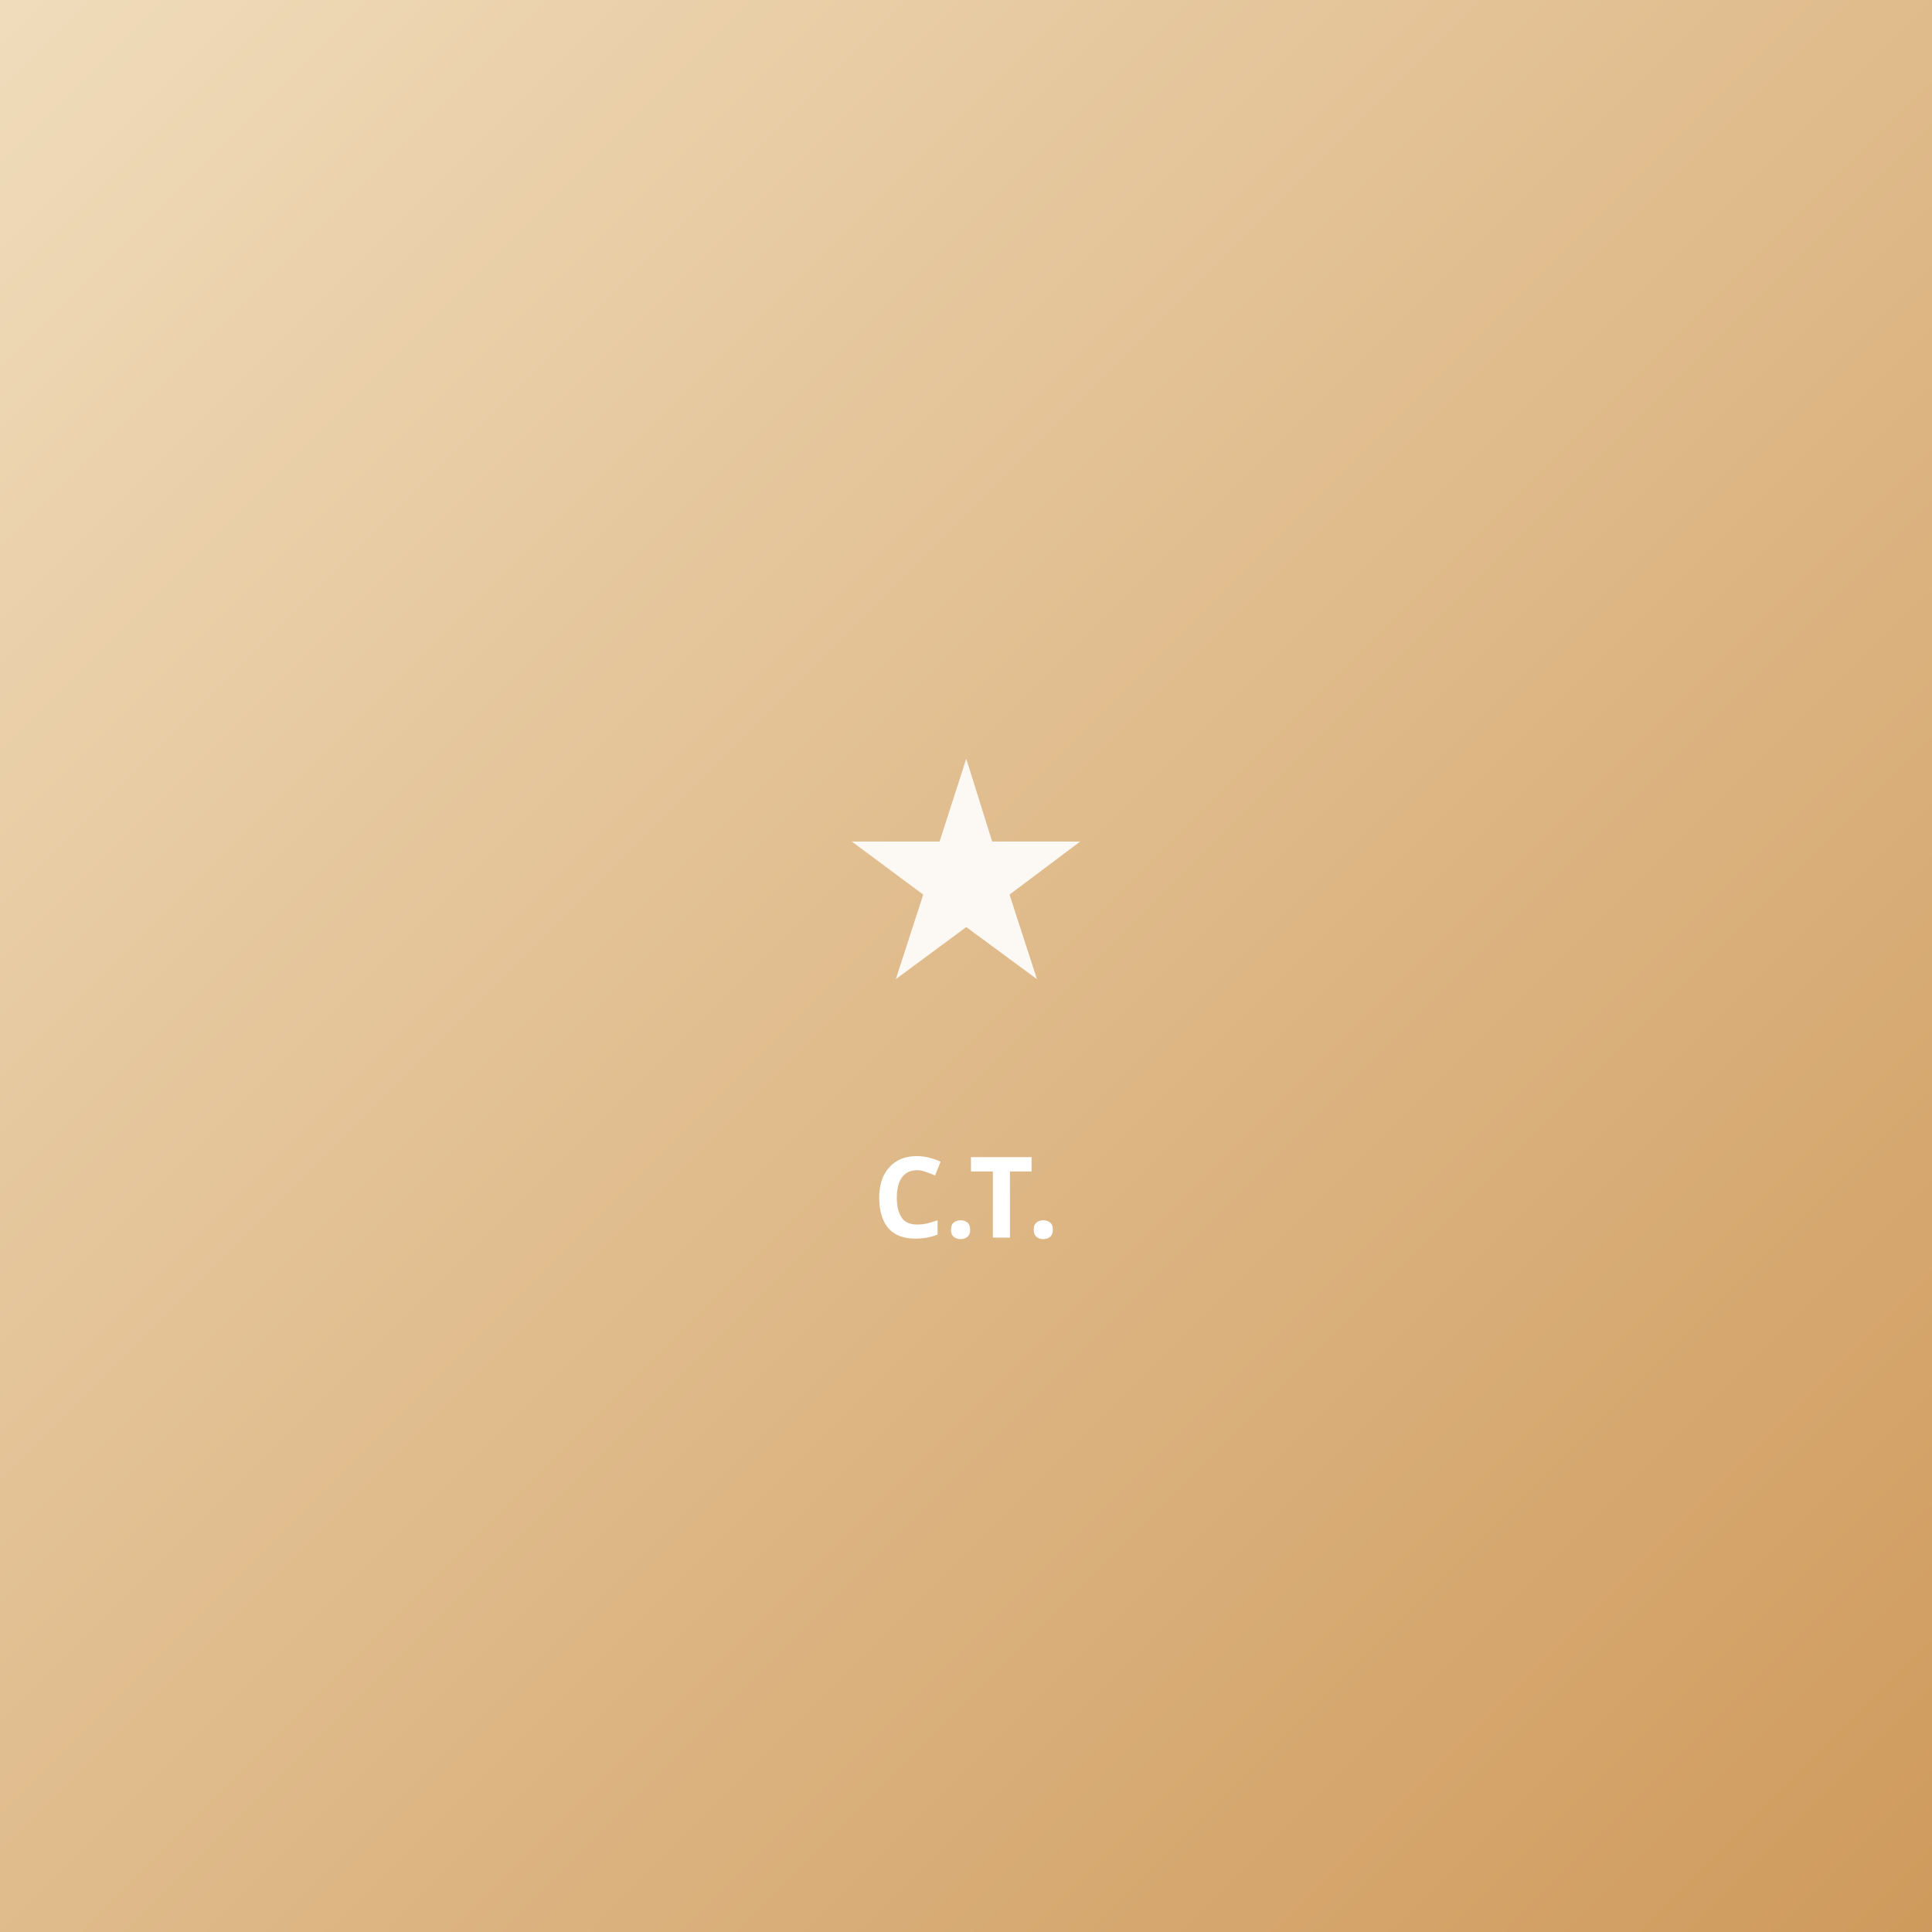
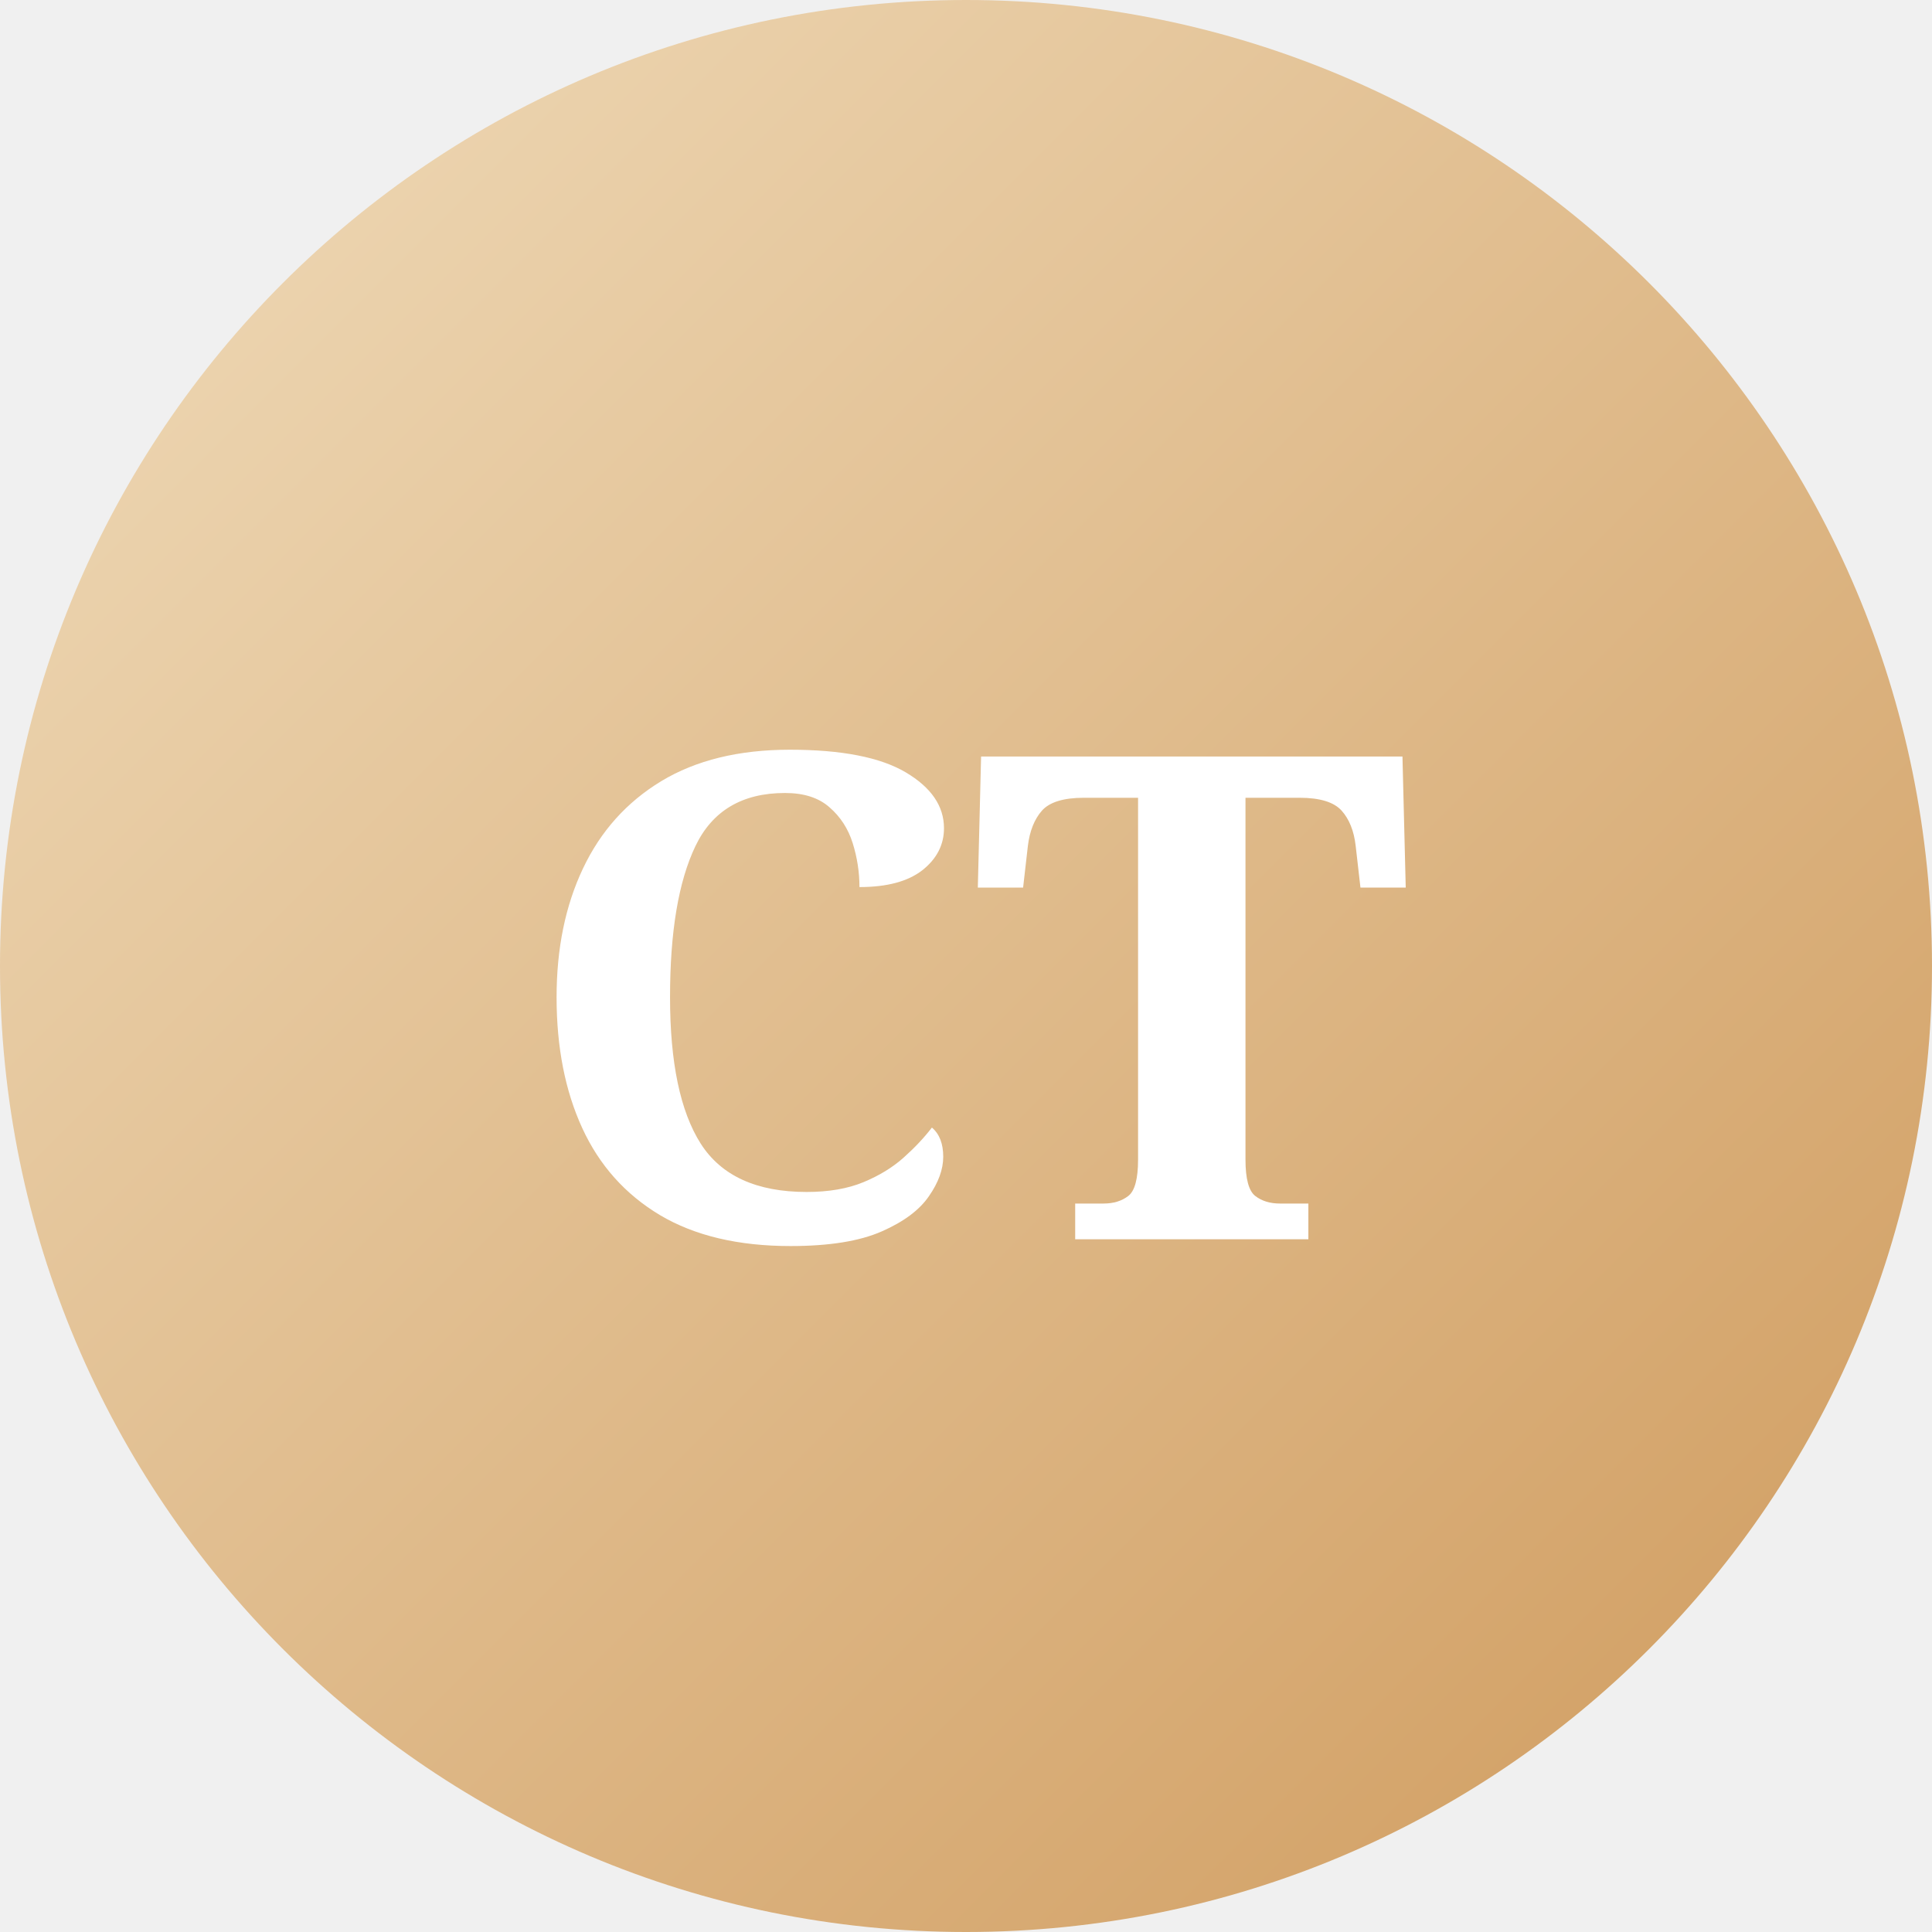
<svg xmlns="http://www.w3.org/2000/svg" width="120" height="120" viewBox="0 0 120 120">
  <defs>
-     <linearGradient id="g_C.T." x1="0" y1="0" x2="1" y2="1">
+     <linearGradient id="g_CT" x1="0" y1="0" x2="1" y2="1">
      <stop offset="0%" stop-color="#f0dcbb" />
      <stop offset="100%" stop-color="#cf9a5c" />
    </linearGradient>
  </defs>
-   <rect width="120" height="120" fill="url(#g_C.T.)" />
-   <text x="50%" y="46%" font-family="Georgia, serif" font-size="19" fill="#ffffff" fill-opacity="0.9" text-anchor="middle" dominant-baseline="middle">★</text>
-   <text x="50%" y="62%" font-family="Verdana, sans-serif" font-size="7" font-weight="bold" fill="#ffffff" text-anchor="middle" dominant-baseline="middle">C.T.</text>
-   <text x="50%" y="70%" font-family="Verdana, sans-serif" font-size="5" fill="#ffffff" fill-opacity="0.85" text-anchor="middle" dominant-baseline="middle" />
+   <circle cx="60" cy="60" r="60" fill="url(#g_CT)" />
+   <text x="50%" y="52%" font-family="Georgia, serif" font-size="42" font-weight="700" fill="#ffffff" text-anchor="middle" dominant-baseline="middle">CT</text>
</svg>
